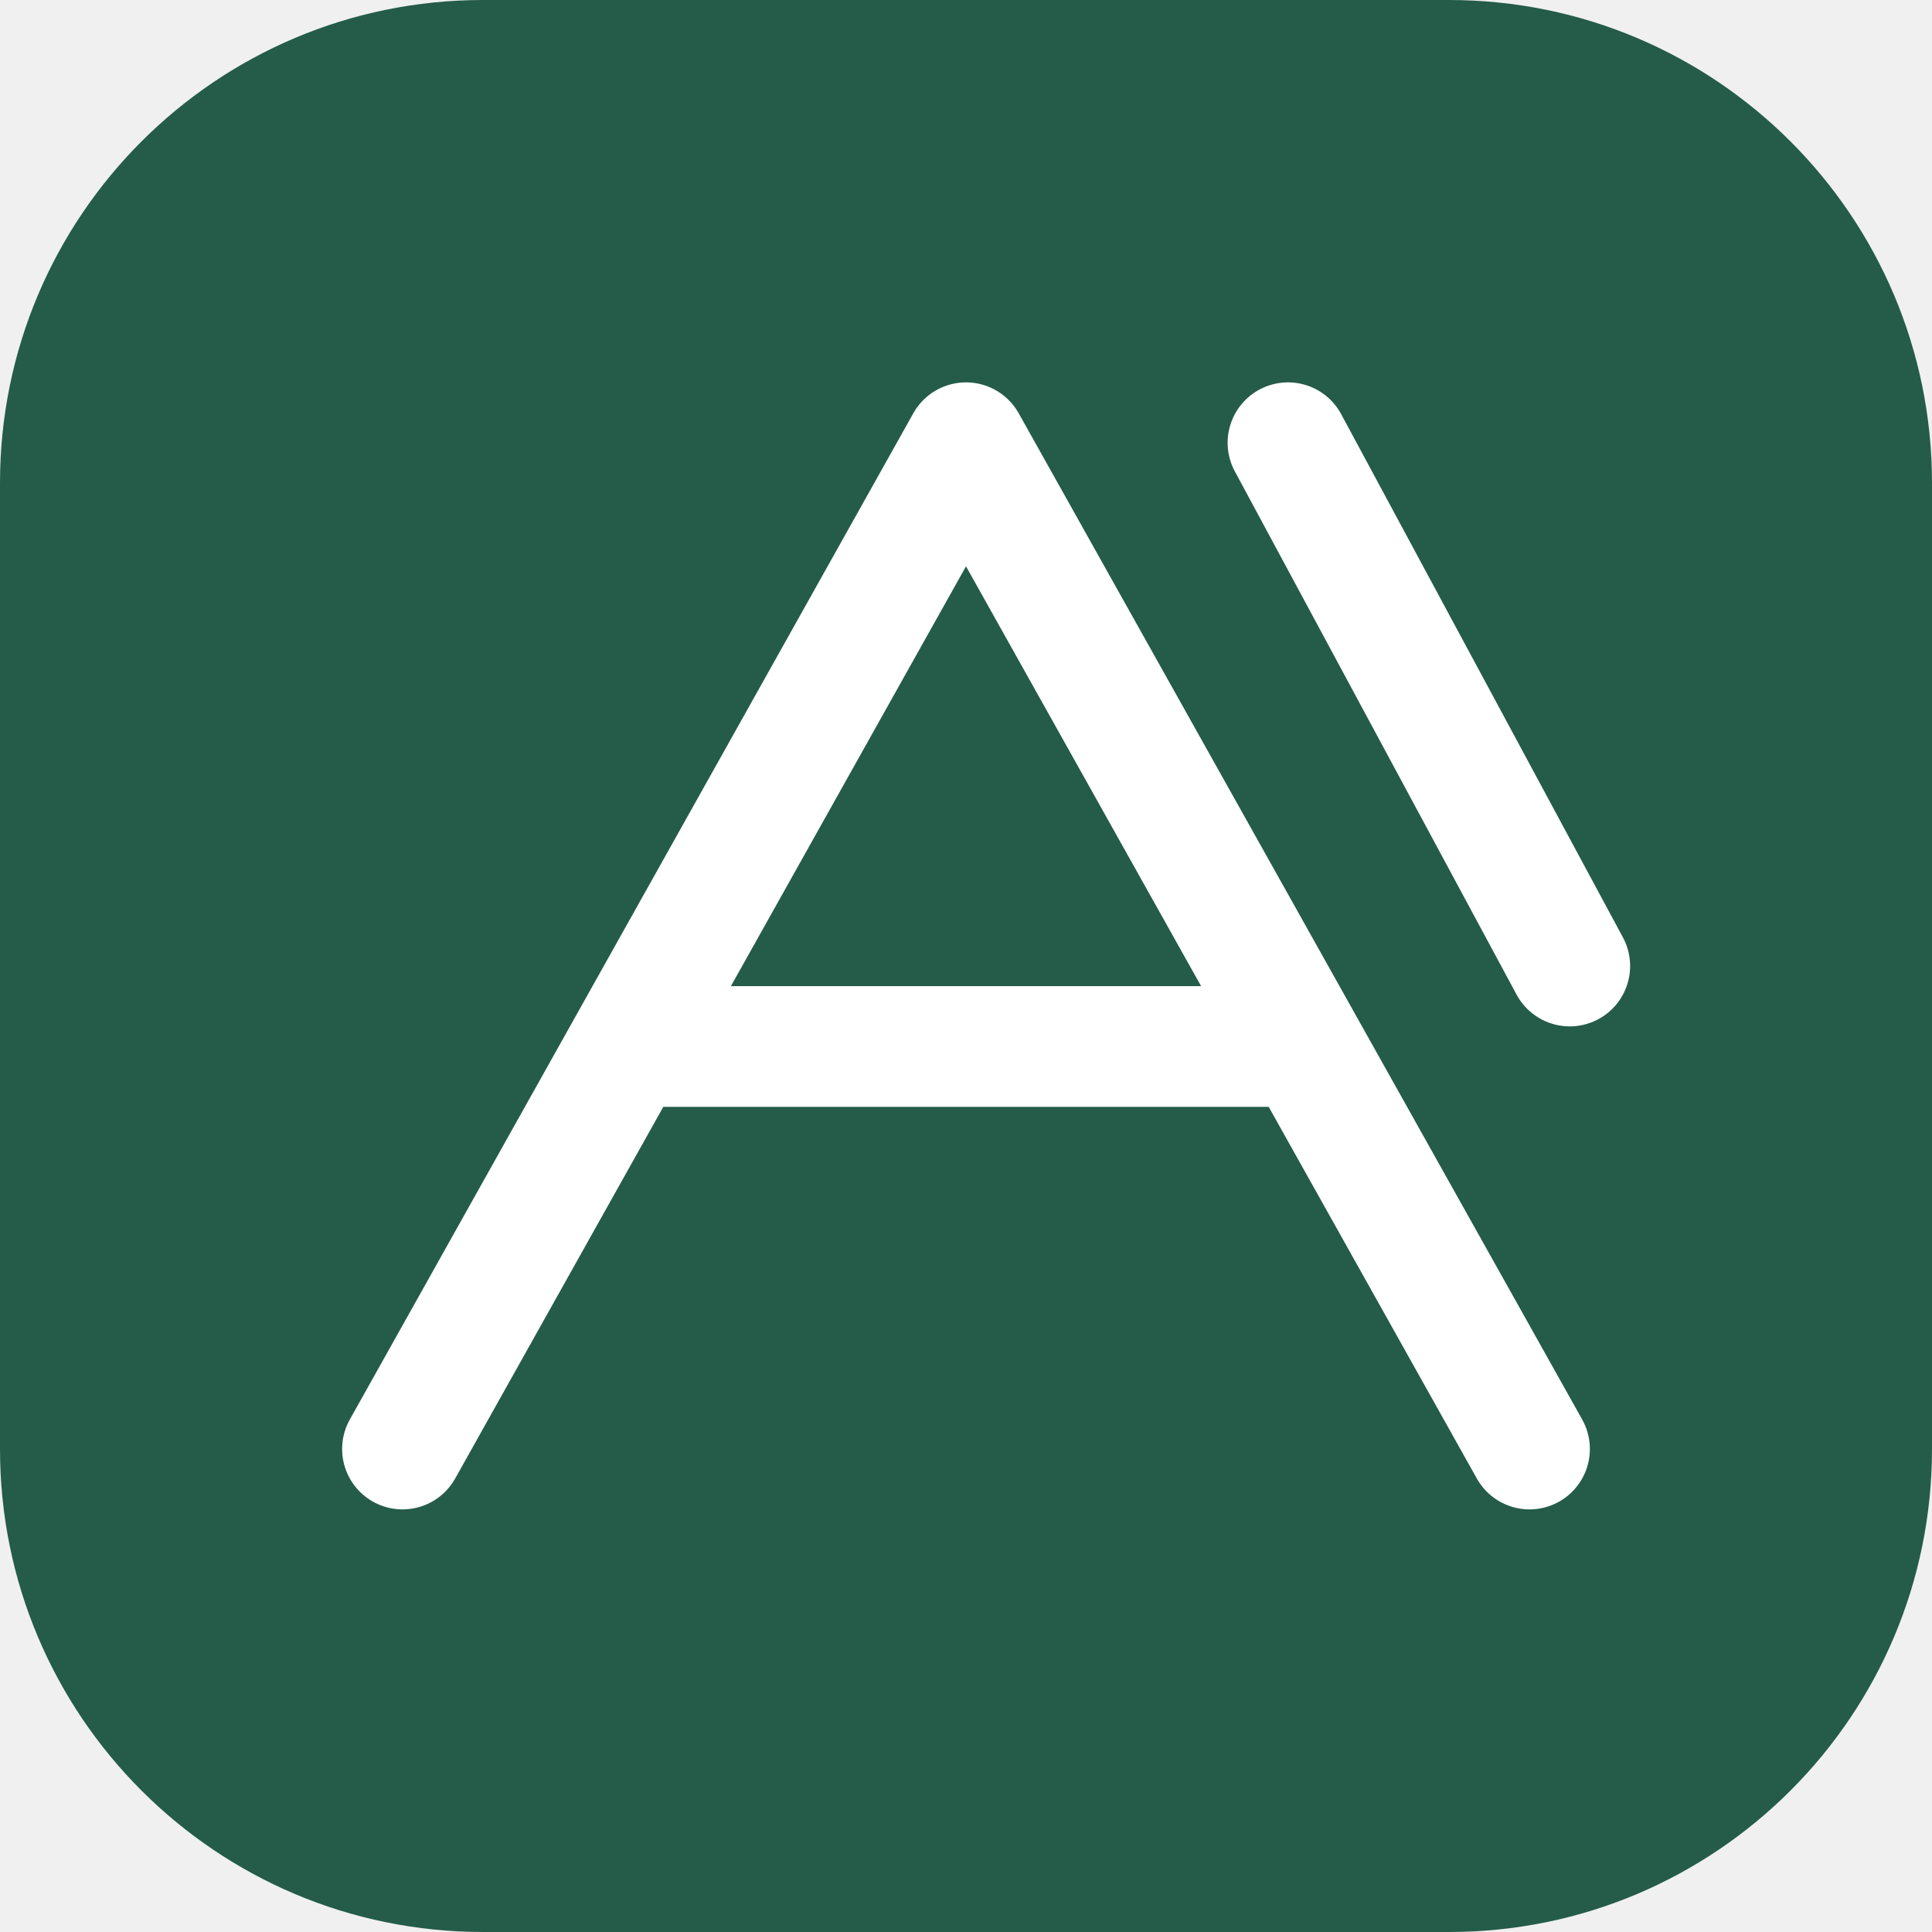
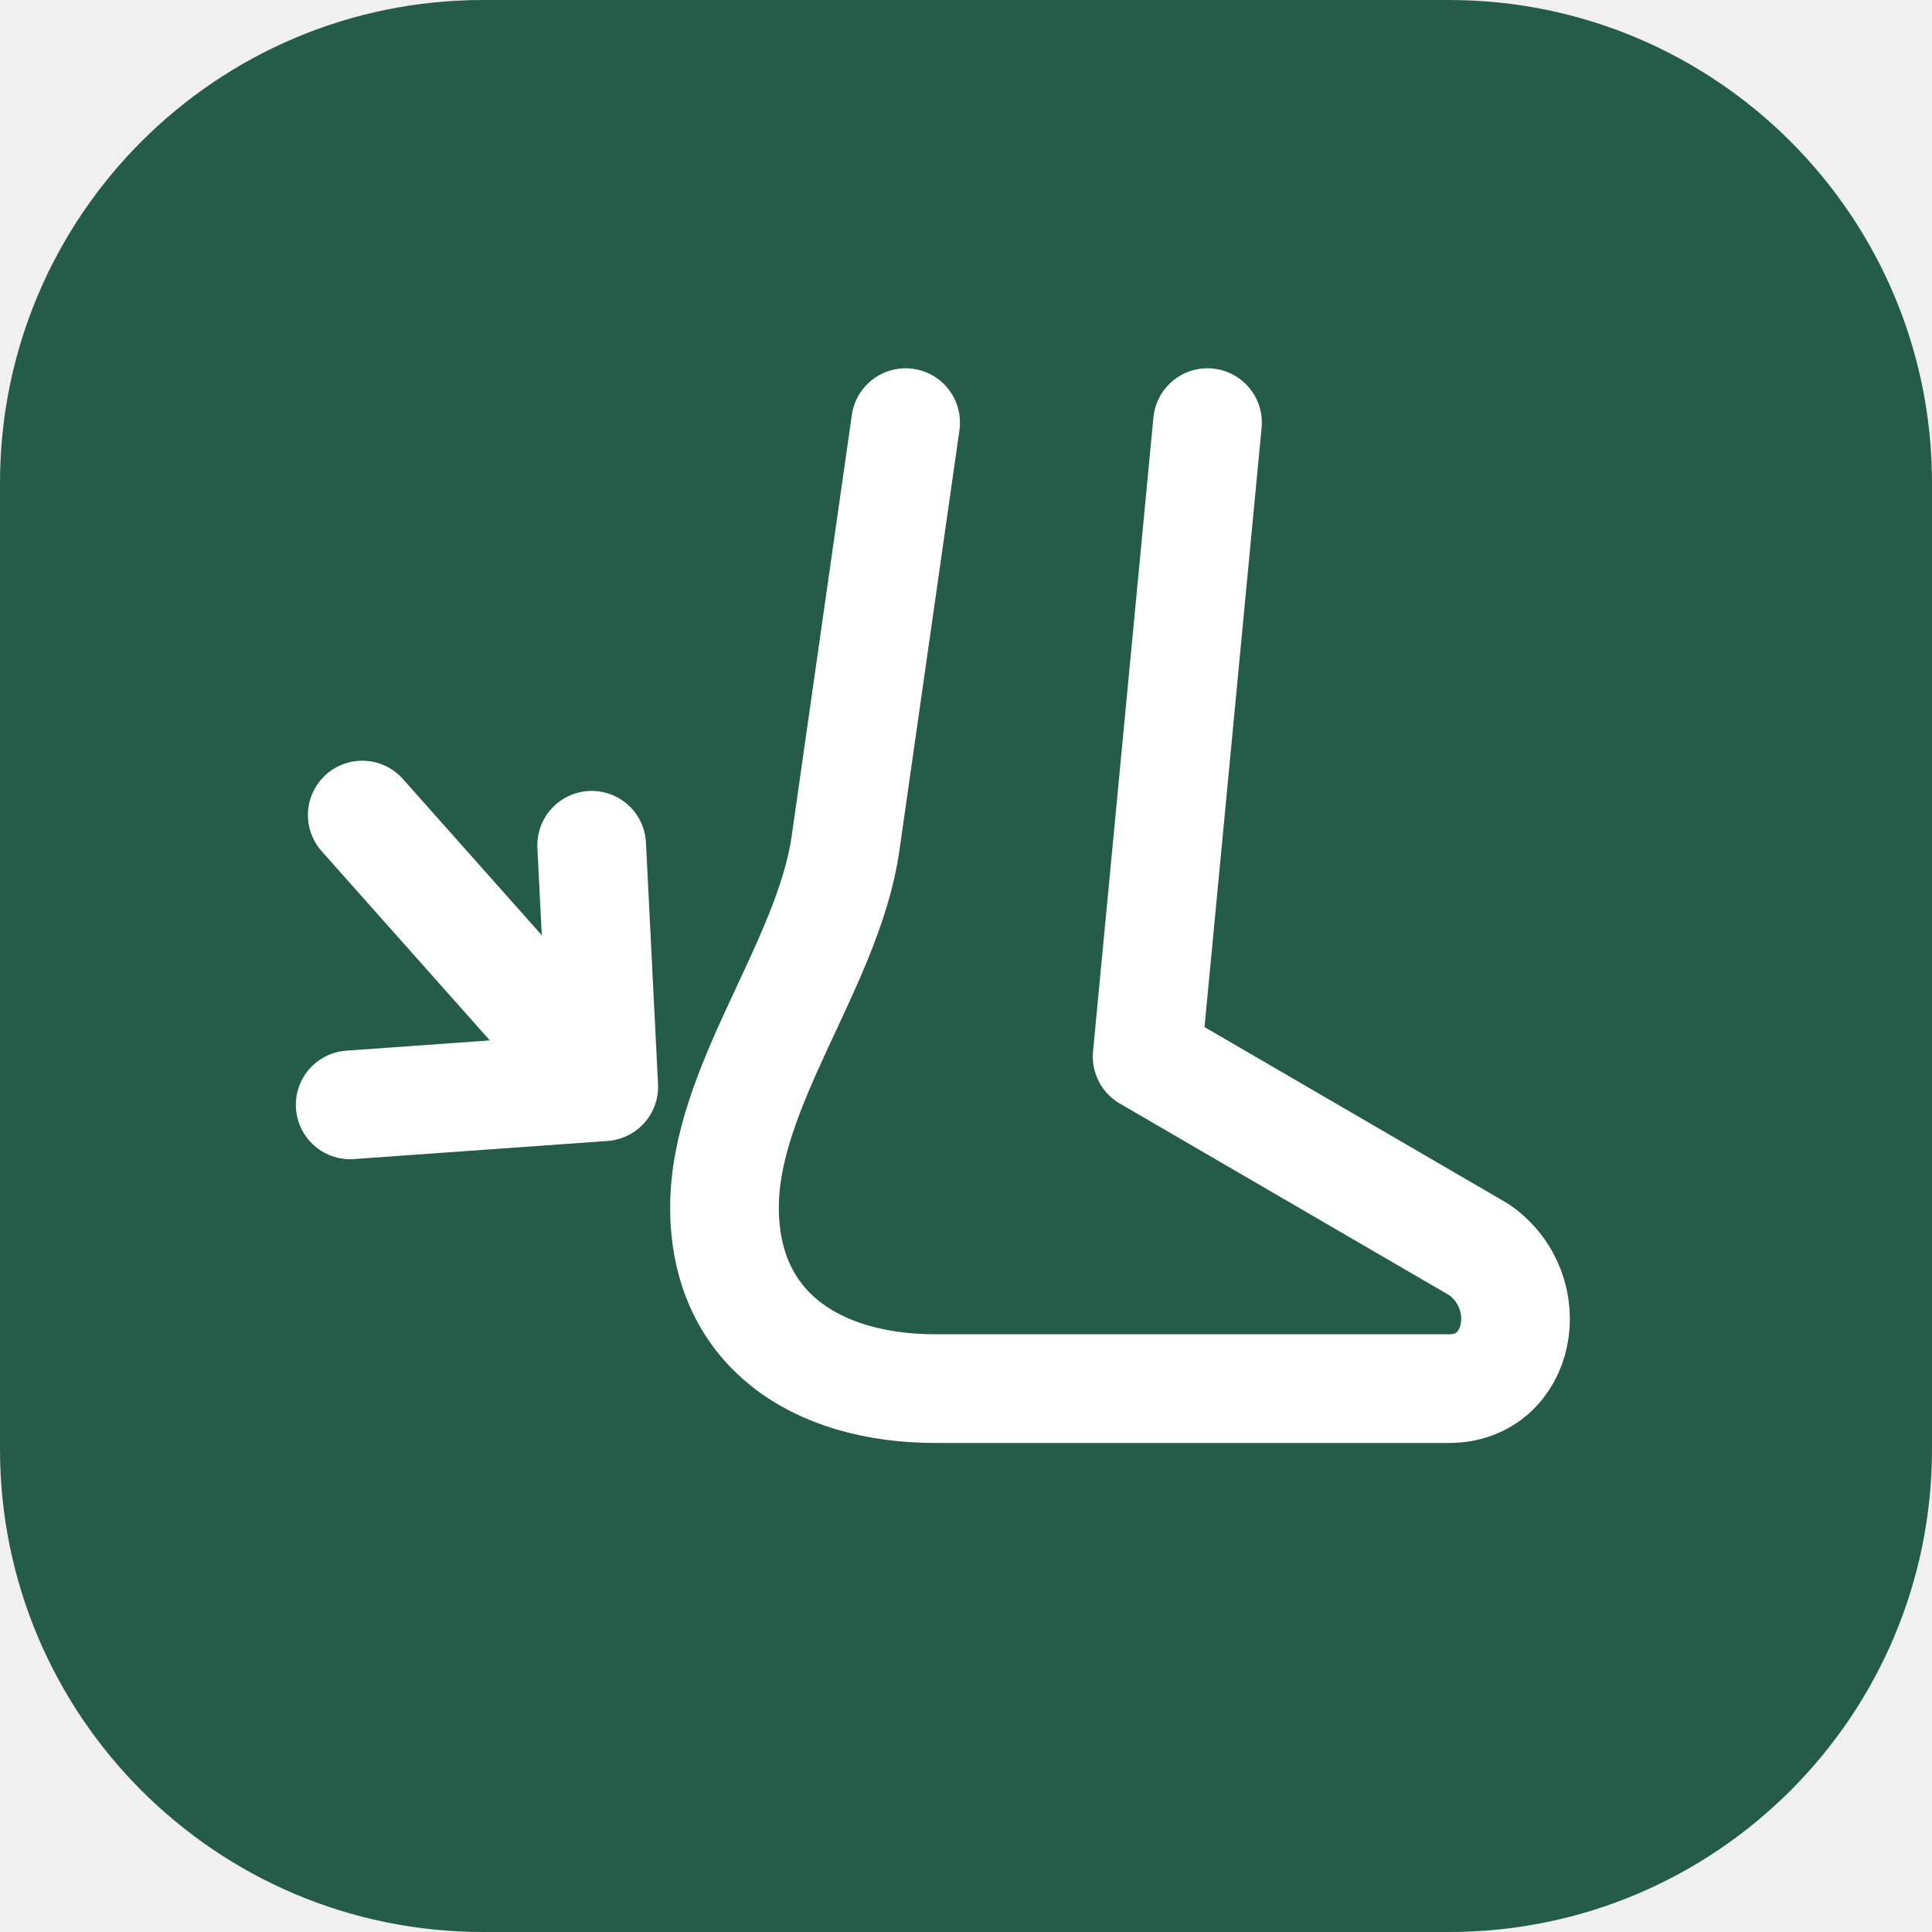
<svg xmlns="http://www.w3.org/2000/svg" viewBox="0 0 48 48">
  <rect width="48" height="48" rx="12" fill="#245c49" />
-   <path d="m10 36 14-25 14 25M16 26h16m0-15 7 13" stroke="#fff" stroke-width="3" stroke-linecap="round" stroke-linejoin="round" fill="none" />
+   <g transform="translate(6 6) scale(1.5)" fill="none" stroke="#fff" stroke-width="1.8" stroke-linecap="round" stroke-linejoin="round">
+     <path d="m11 3-1 7c-.3 2-2 4-2 6 0 2 1.5 3 3.5 3H20c1.2 0 1.5-1.6.5-2.3L15 13.5 16 3" />
+     <path d="m2 9.5 4 4.5m-.2-4 .2 4-4.2.3" />
+   </g>
</svg>
